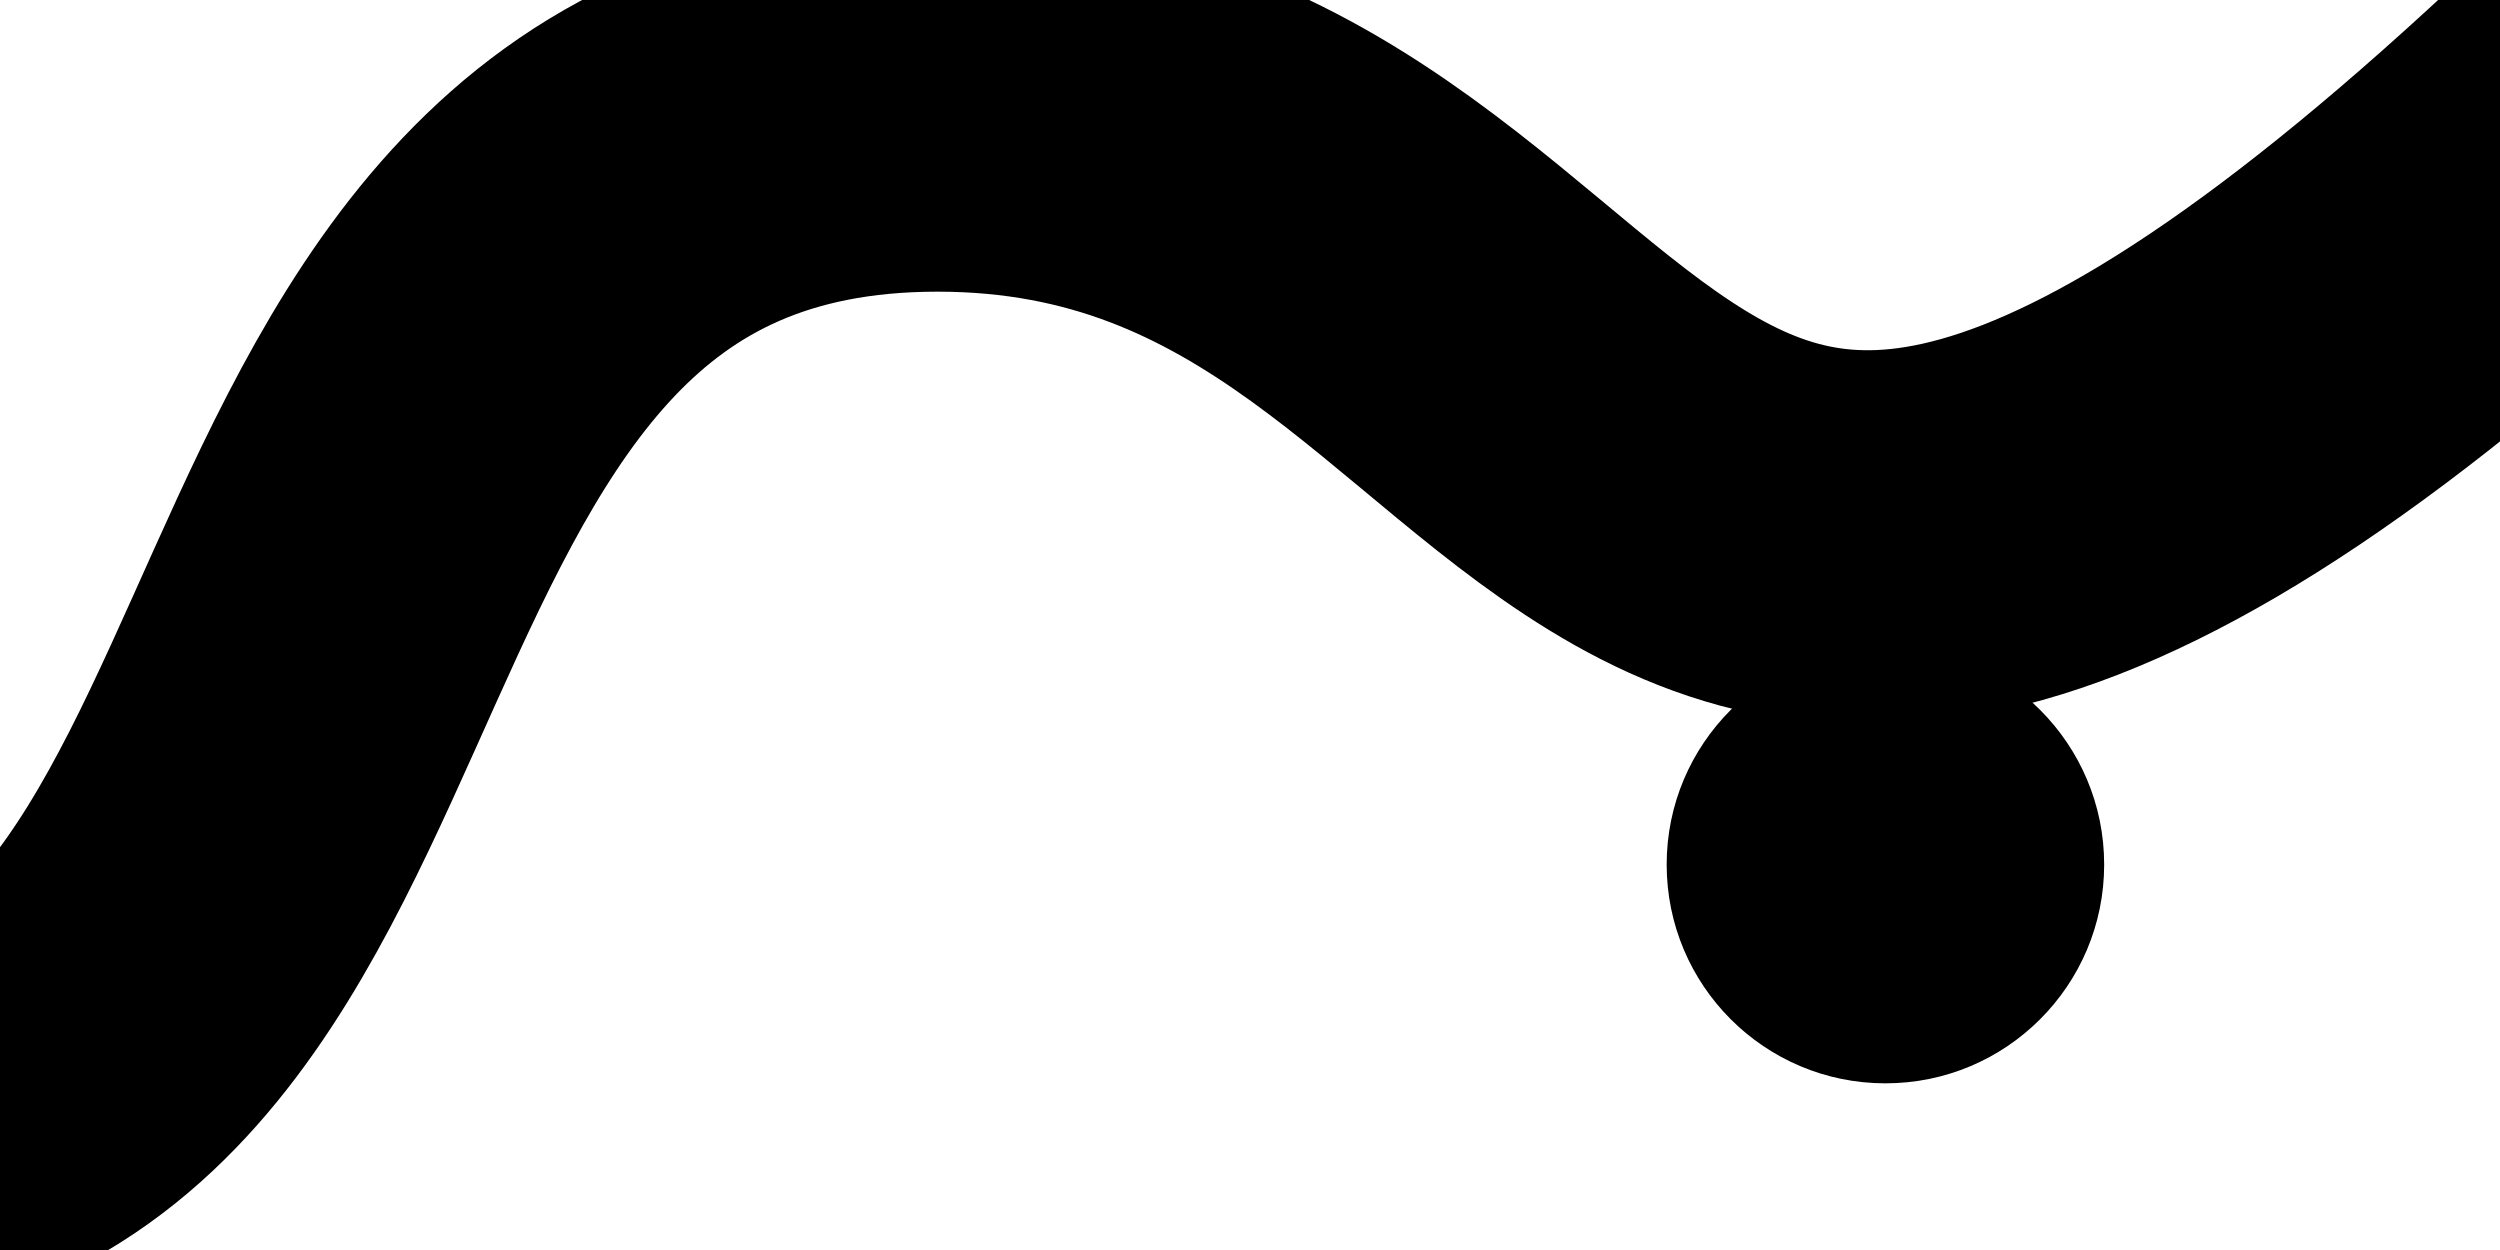
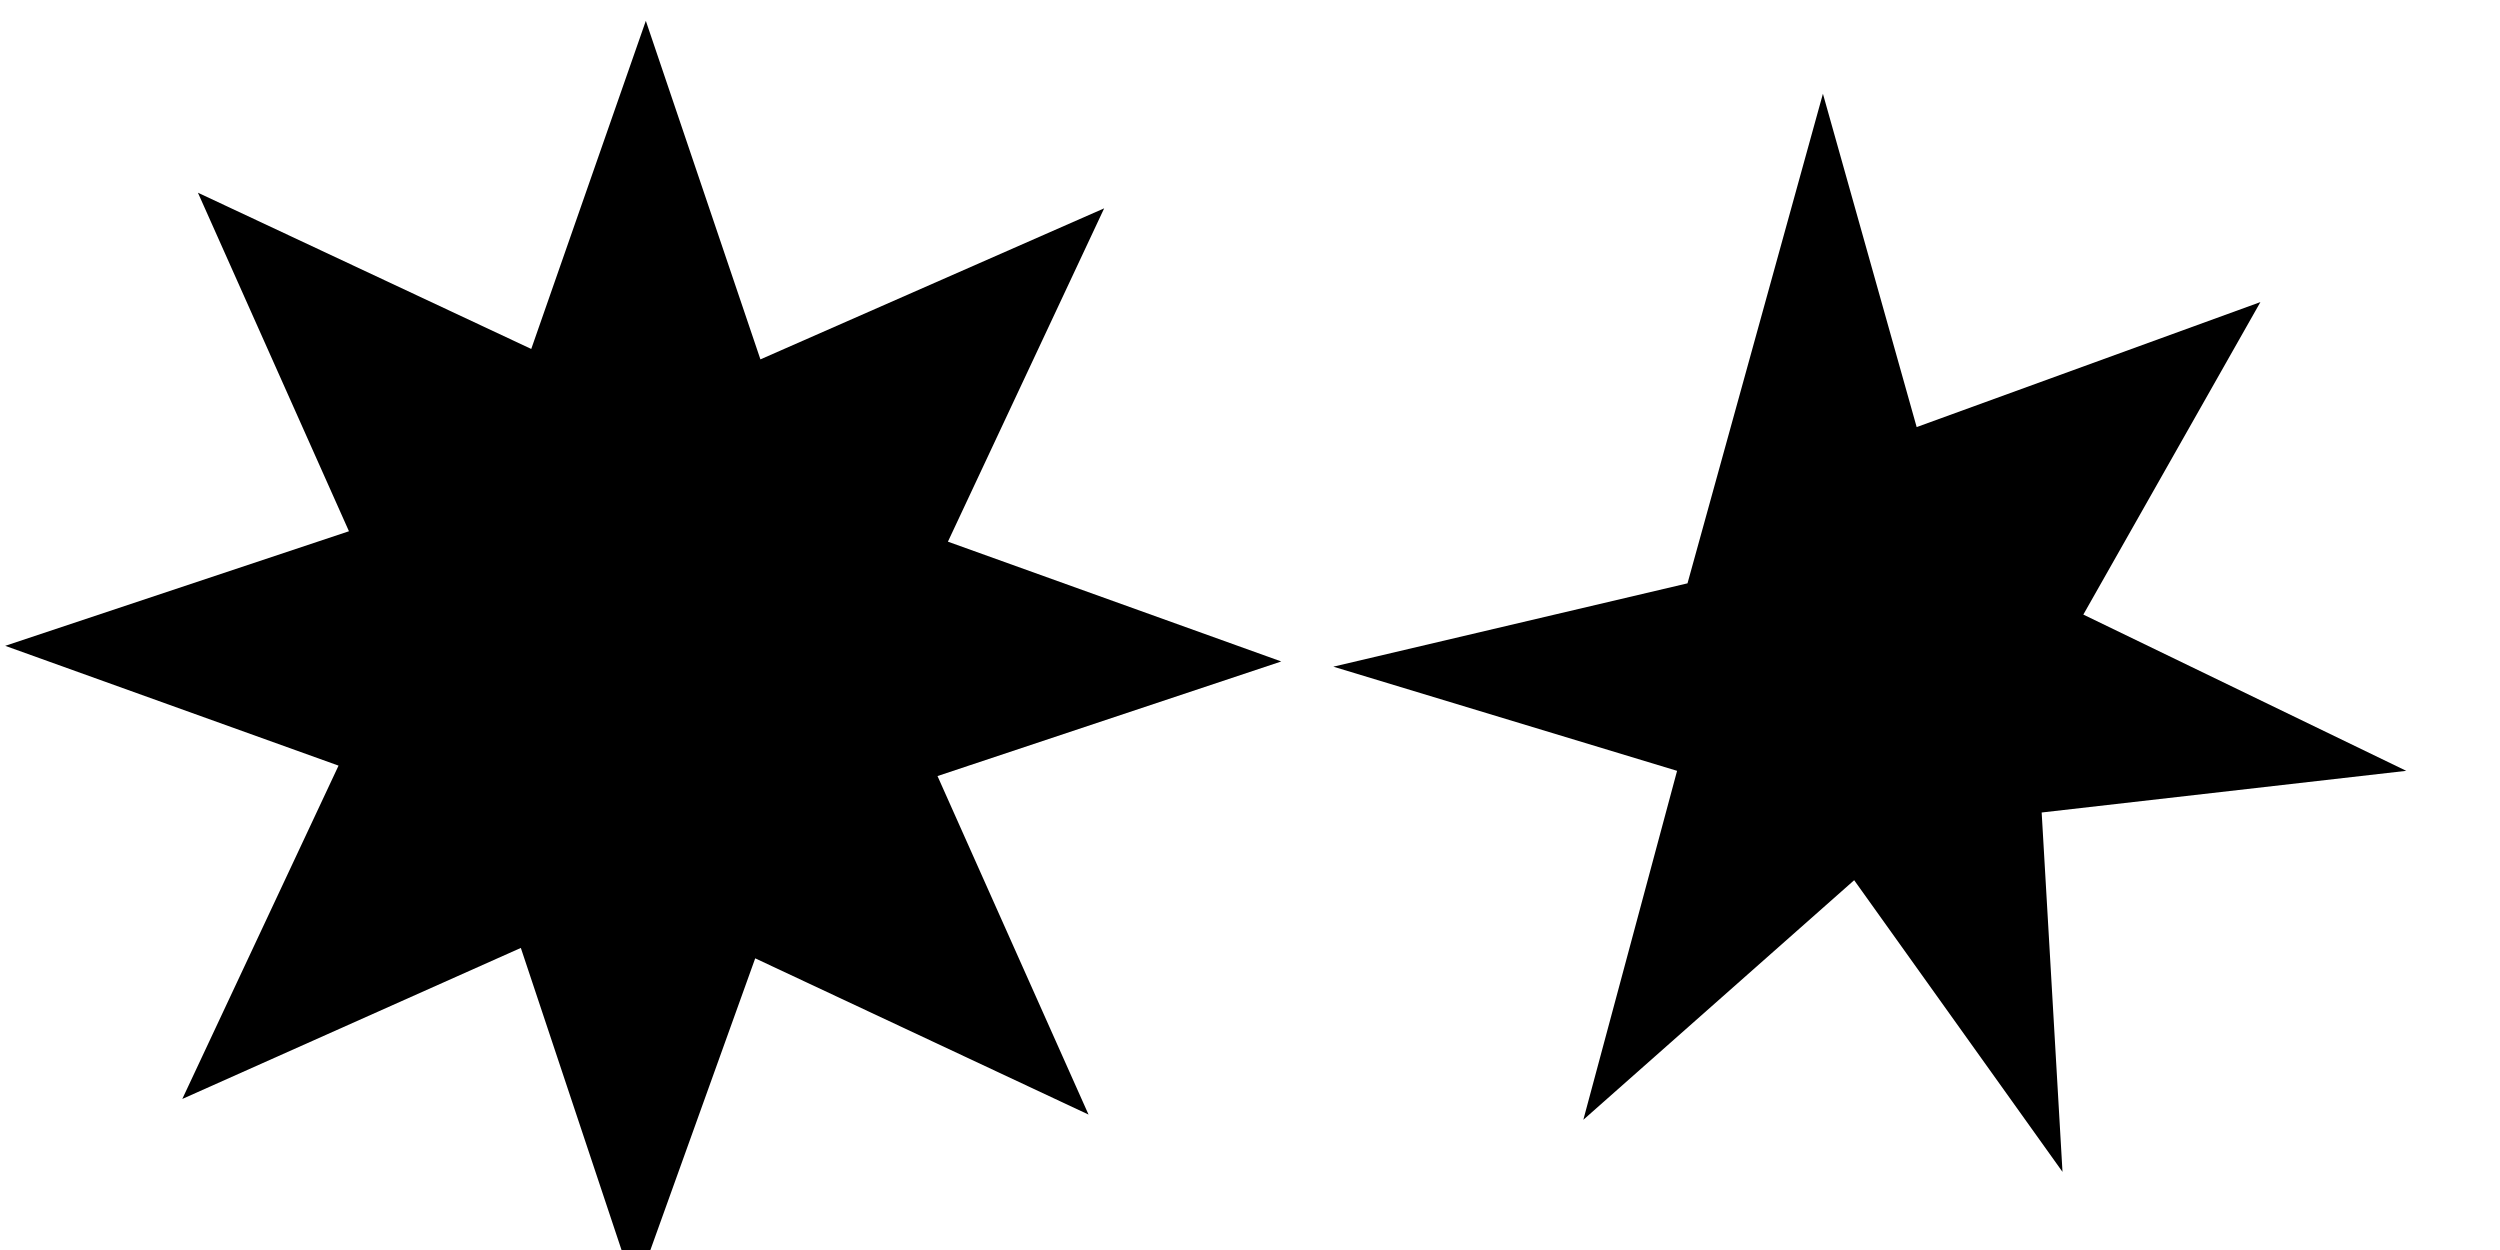
<svg xmlns="http://www.w3.org/2000/svg" width="480" height="240" viewBox="0 0 480 240">
  <rect width="480" height="240" fill="white" />
-   <path d="M-40 220C80 220 40 20 180 20S300 220 520 0" fill="none" stroke="black" stroke-width="72" />
-   <circle cx="362" cy="166" r="42" fill="black" />
+   <path d="m124 4 22 65 66-29-30 64 64 23-66 22 29 65-64-30-23 64-22-66-65 29 30-64-64-23 66-22-29-65 64 30Z" fill="black" />
+   <path d="m350 18 18 64 66-24-34 60 62 30-70 8 4 69-40-56-52 46 18-67-66-20 68-16Z" fill="black" />
</svg>
